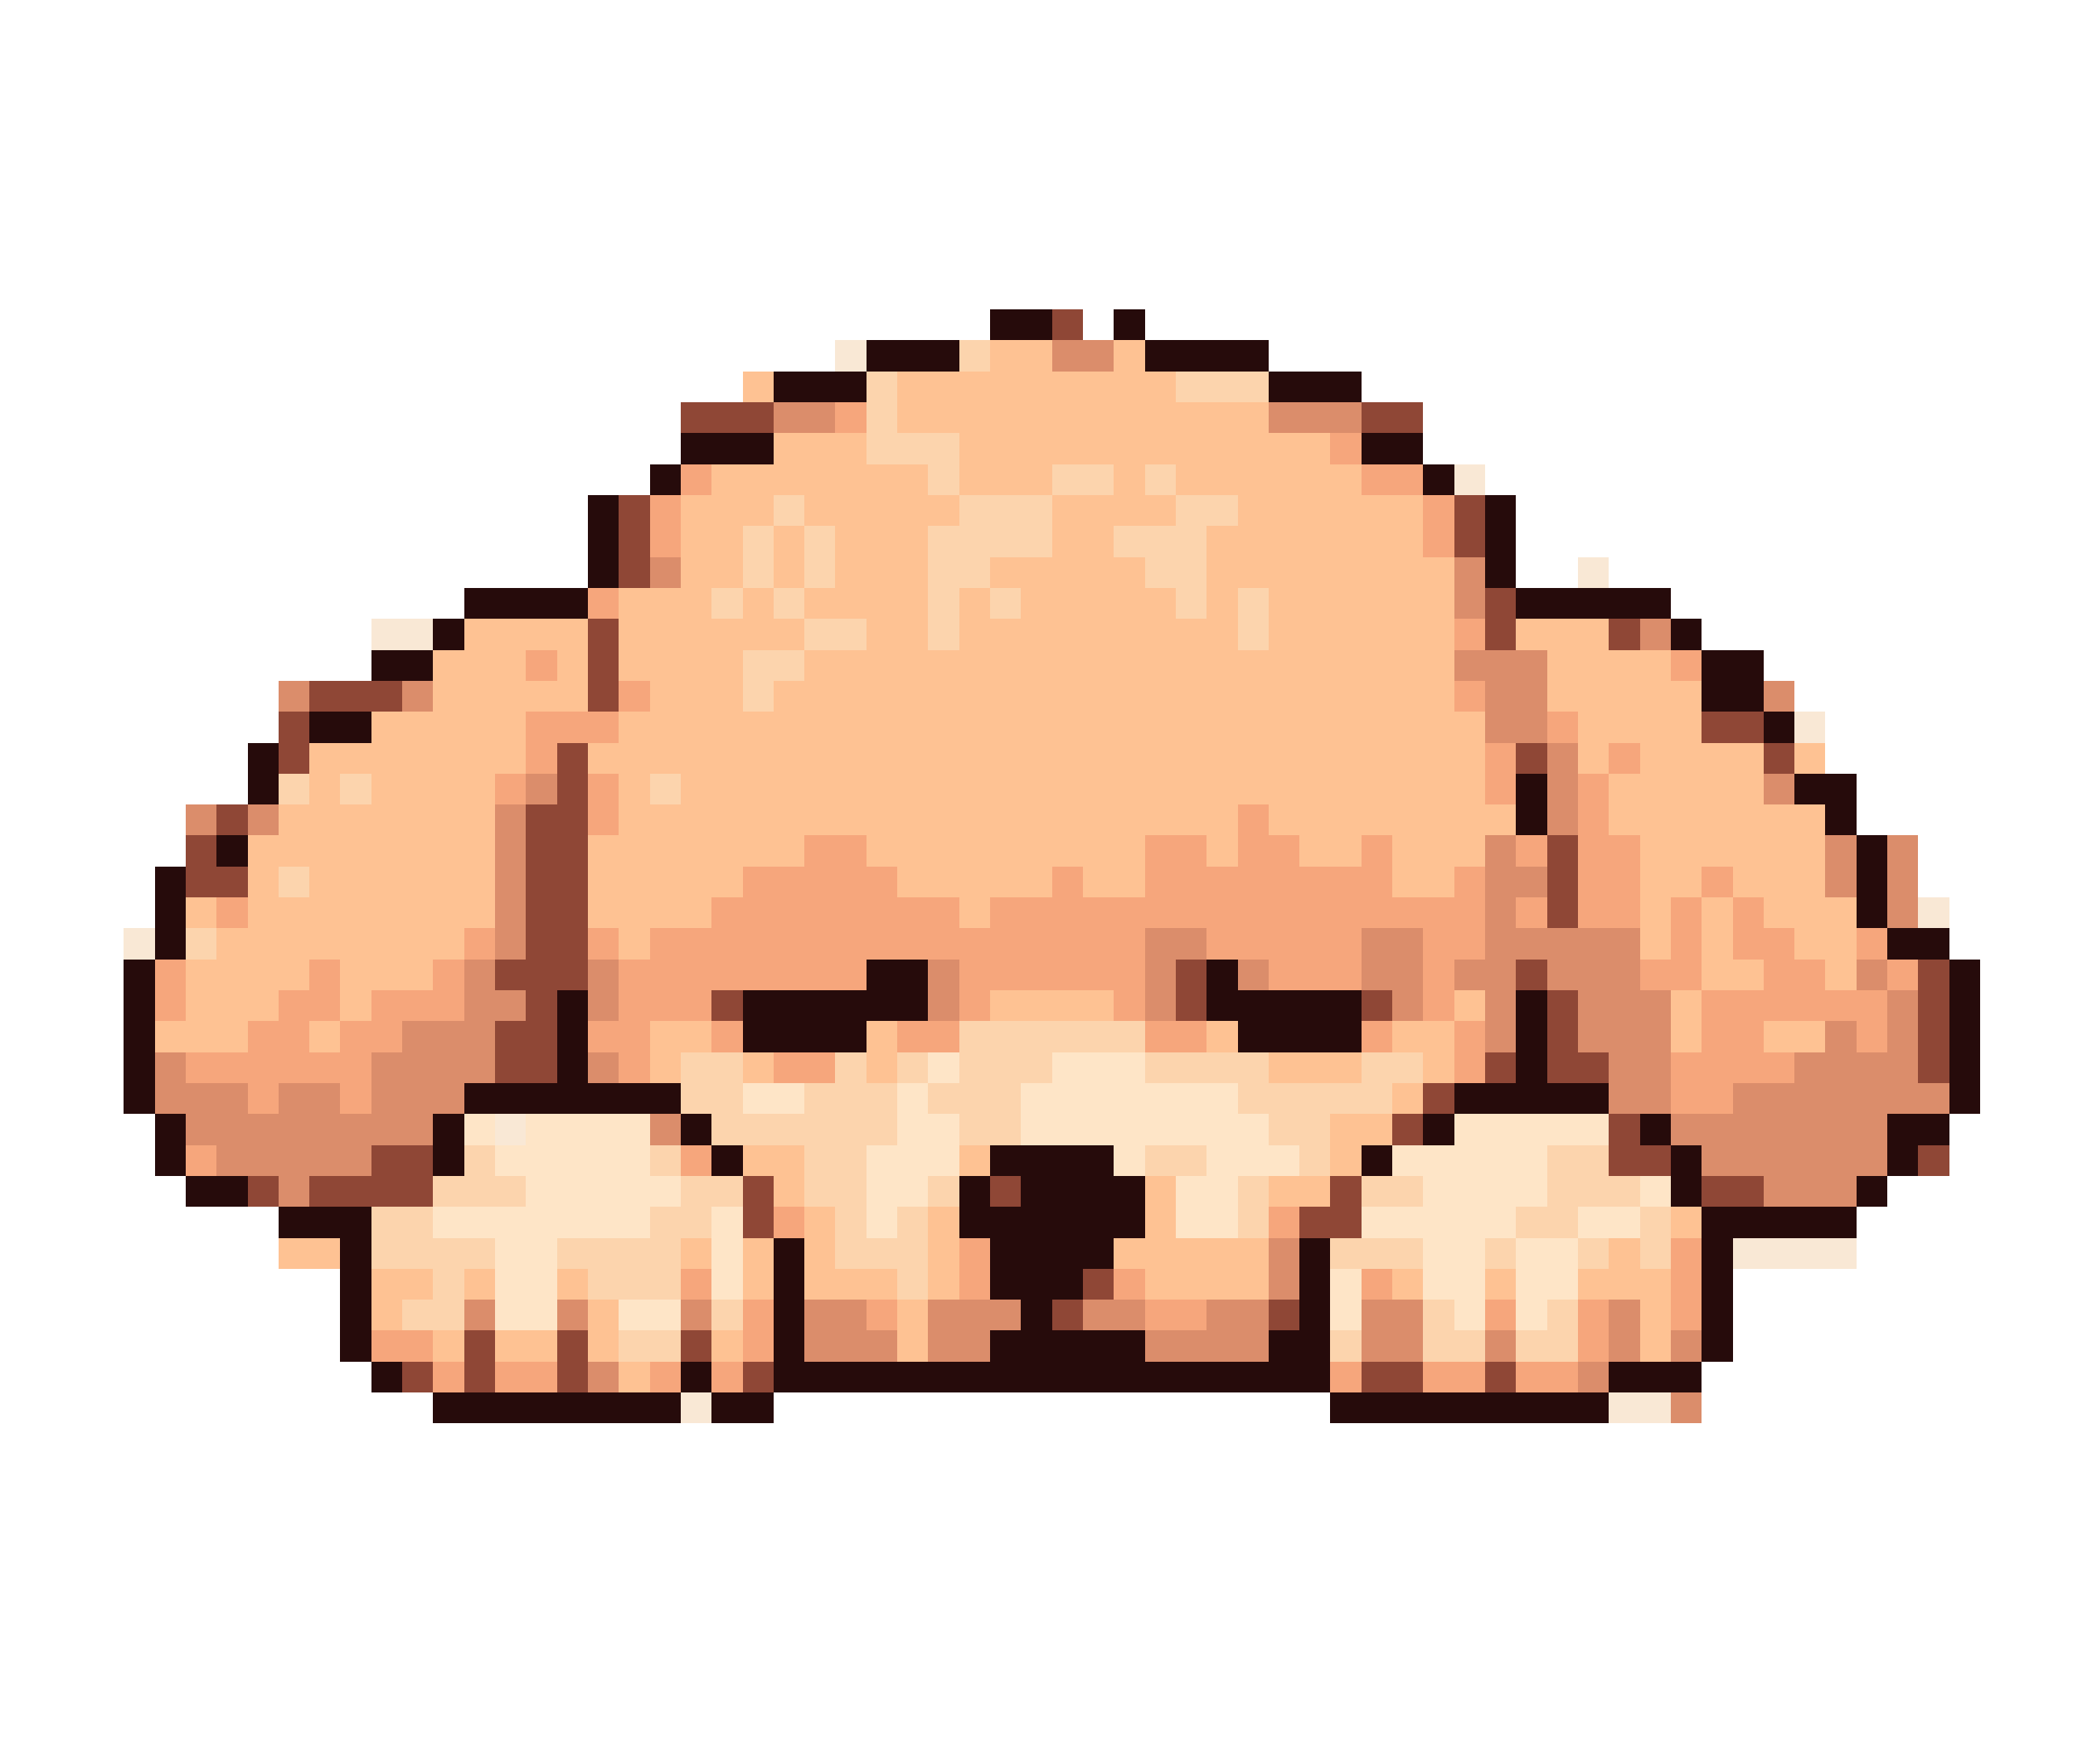
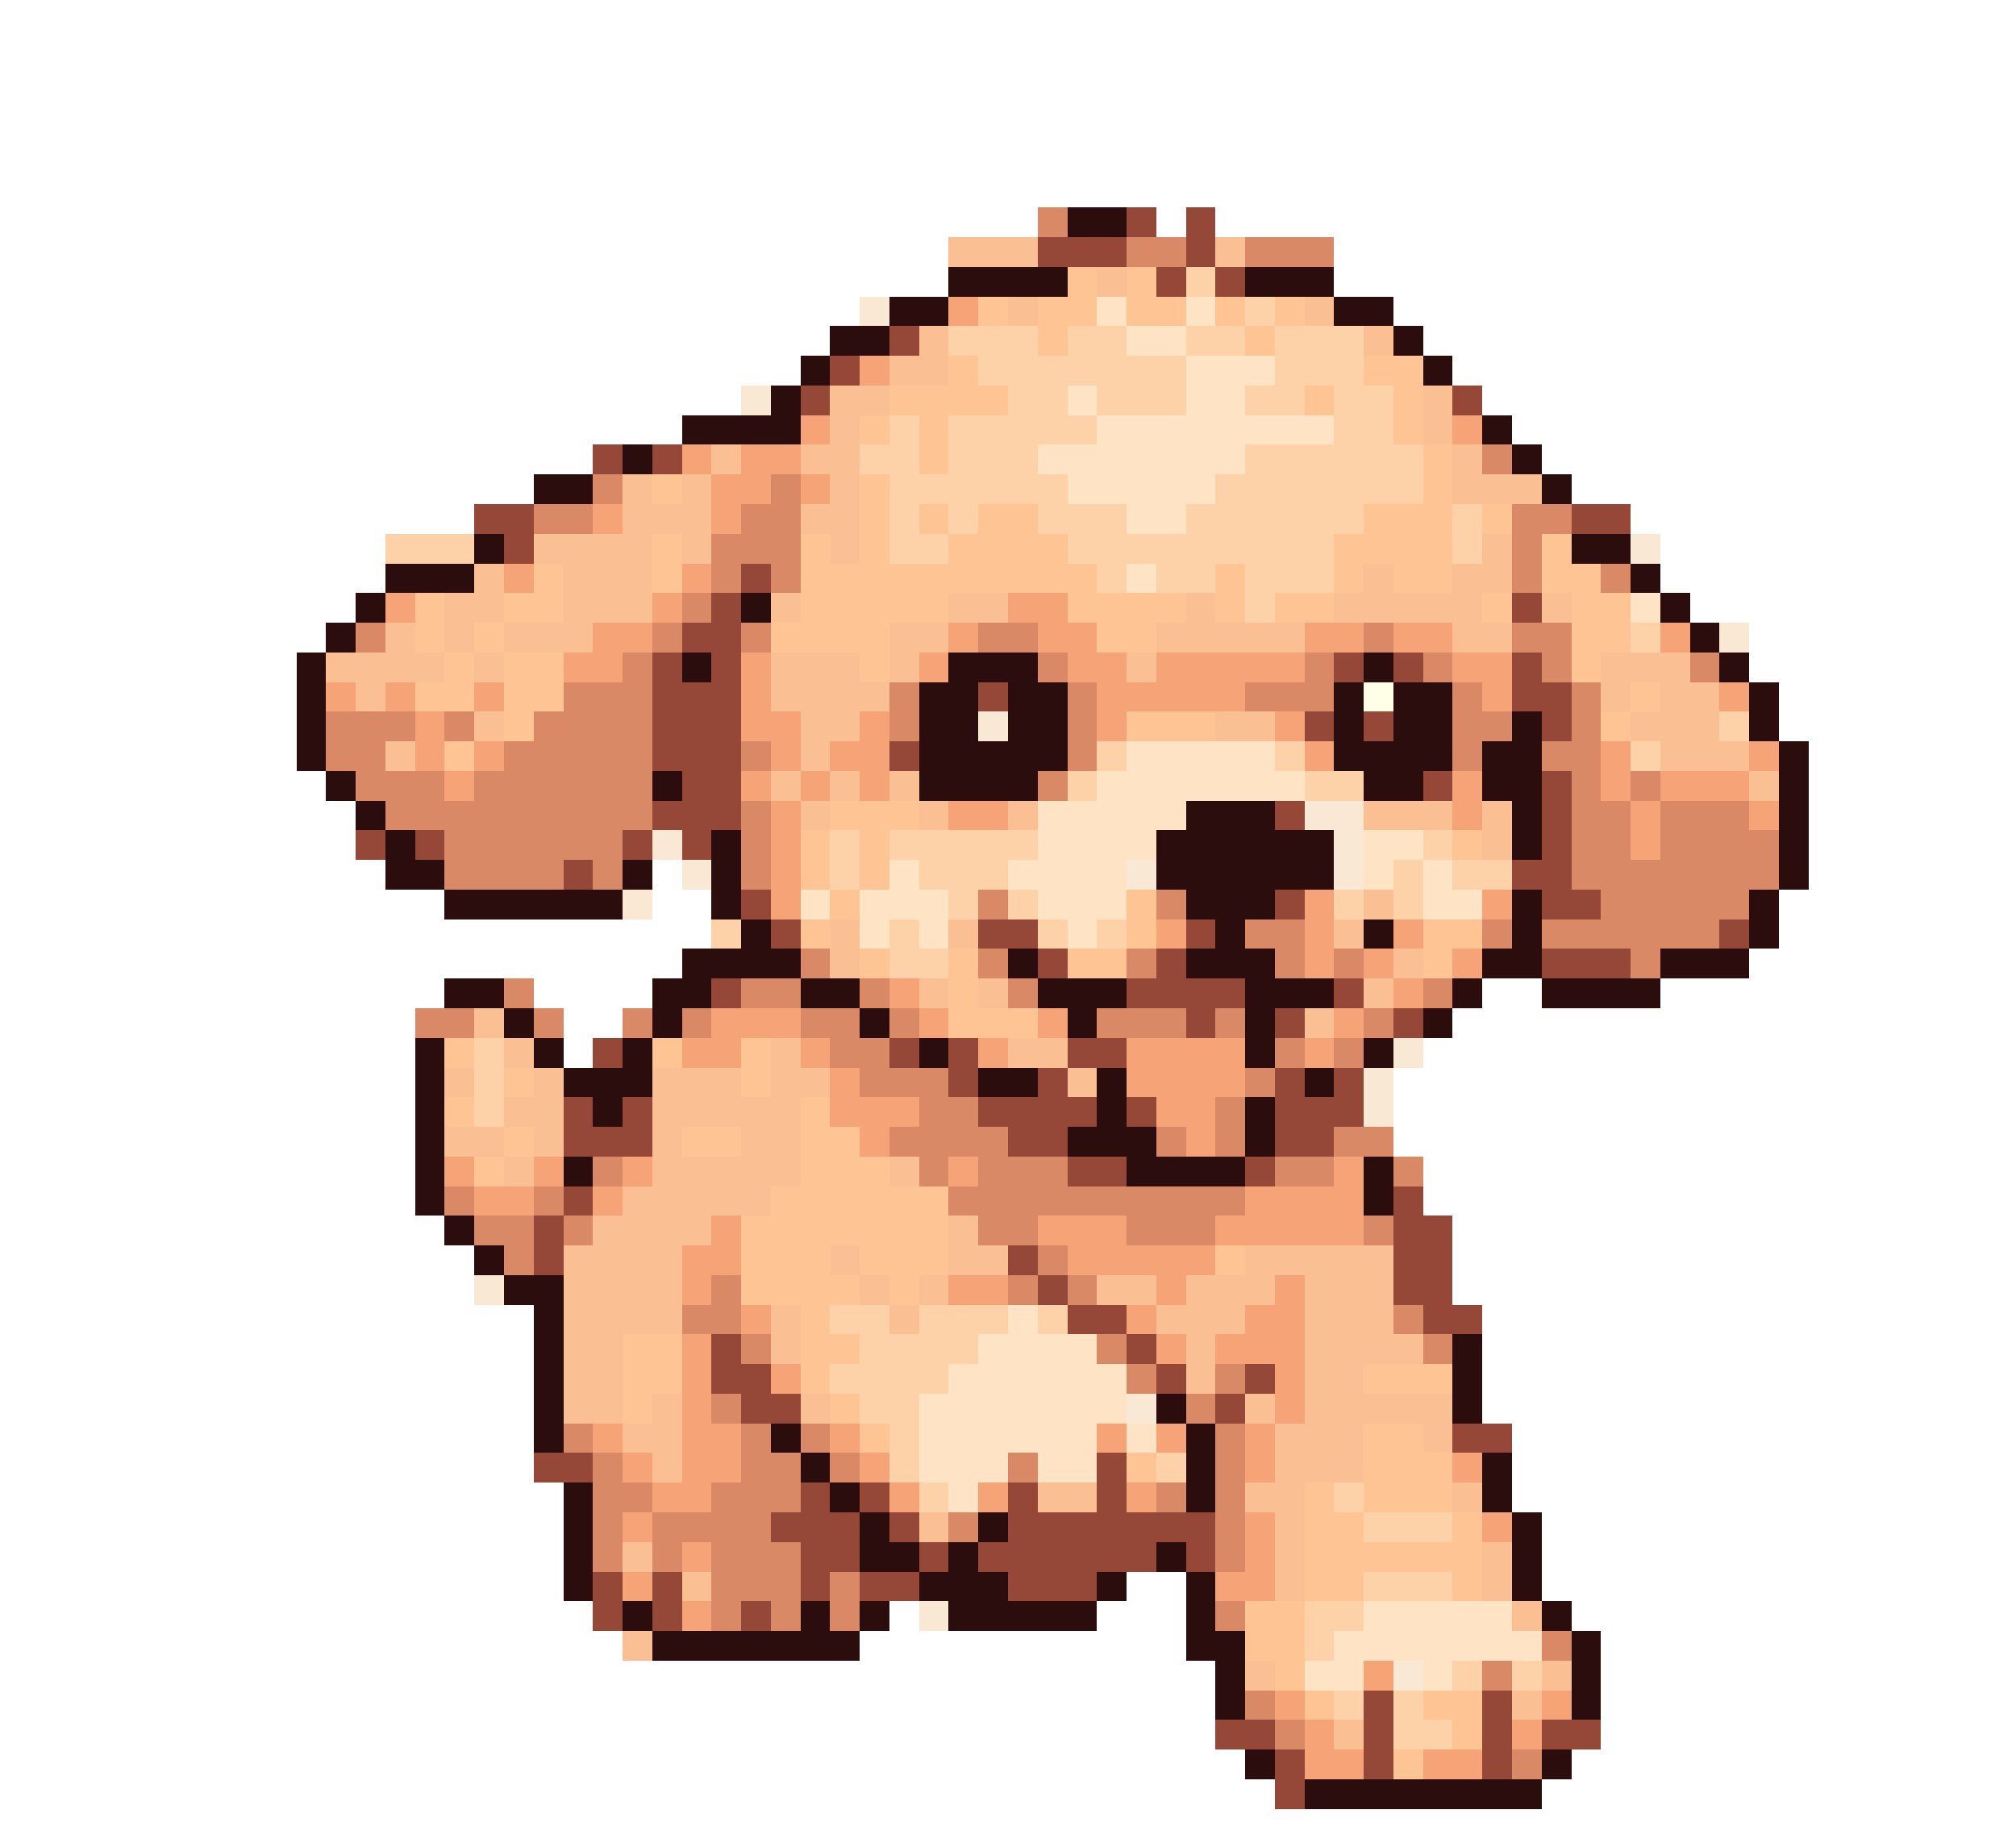
- <svg xmlns="http://www.w3.org/2000/svg" width="670" height="570" viewBox="0 0 67 57" shape-rendering="crispEdges" stroke-width="1">
+ <svg xmlns="http://www.w3.org/2000/svg" width="680" height="620" viewBox="0 0 68 62" shape-rendering="crispEdges" stroke-width="1">
  <g transform="translate(0 .5)">
-     <path stroke="#260b0b" d="M32 10h2m2 0h1m-9 1h3m6 0h4m-16 1h3m13 0h3m-22 2h3m19 0h2m-25 1h1m24 0h1m-28 1h1m28 0h1m-30 1h1m28 0h1m-30 1h1m28 0h1m-34 1h4m30 0h5m-40 1h1m39 0h1m-43 1h2m41 0h2m-2 1h2m-47 1h2m45 0h1m-50 1h1m-1 1h1m40 0h1m8 0h2m-11 1h1m9 0h1m-53 1h1m52 0h1m-56 1h1m54 0h1m-56 1h1m54 0h1m-56 1h1m55 0h2m-59 1h1m23 0h2m9 0h1m23 0h1m-60 1h1m13 0h1m5 0h6m9 0h5m5 0h1m13 0h1m-60 1h1m13 0h1m5 0h4m12 0h4m5 0h1m13 0h1m-60 1h1m13 0h1m30 0h1m13 0h1m-60 1h1m10 0h7m25 0h5m11 0h1m-59 1h1m8 0h1m7 0h1m23 0h1m6 0h1m7 0h2m-58 1h1m8 0h1m8 0h1m8 0h4m8 0h1m9 0h1m6 0h1m-56 1h2m23 0h1m1 0h4m17 0h1m5 0h1m-52 1h3m19 0h6m18 0h5m-49 1h1m13 0h1m6 0h4m6 0h1m12 0h1m-45 1h1m13 0h1m6 0h3m7 0h1m12 0h1m-45 1h1m13 0h1m7 0h1m8 0h1m12 0h1m-45 1h1m13 0h1m6 0h5m4 0h2m12 0h1m-44 1h1m9 0h1m2 0h18m9 0h3m-41 1h8m1 0h2m18 0h9" />
-     <path stroke="#8f4736" d="M34 10h1m-13 3h3m19 0h2m-26 3h1m26 0h1m-28 1h1m26 0h1m-28 1h1m27 1h1m-30 1h1m28 0h1m3 0h1m-34 1h1m-10 1h3m6 0h1m-11 1h1m45 0h2m-48 1h1m8 0h1m30 0h1m7 0h1m-40 1h1m-12 1h1m9 0h2m-13 1h1m10 0h2m31 0h1m-45 1h2m9 0h2m31 0h1m-34 1h2m31 0h1m-34 1h2m-3 1h3m19 0h1m10 0h1m12 0h1m-46 1h1m5 0h1m14 0h1m5 0h1m5 0h1m11 0h1m-47 1h2m32 0h1m11 0h1m-47 1h2m30 0h1m1 0h2m10 0h1m-17 1h1m-2 1h1m6 0h1m-41 1h2m38 0h2m8 0h1m-55 1h1m1 0h4m10 0h1m7 0h1m10 0h1m11 0h2m-33 1h1m17 0h2m-9 2h1m-2 1h1m6 0h1m-27 1h1m2 0h1m3 0h1m-10 1h1m1 0h1m2 0h1m5 0h1m19 0h2m2 0h1" />
-     <path stroke="#db8d6b" d="M34 11h2m-11 2h2m14 0h3m-23 5h1m25 0h1m-1 1h1m5 1h1m-7 1h3m-41 1h1m3 0h1m34 0h2m7 0h1m-10 1h2m0 1h1m-34 1h1m32 0h1m6 0h1m-52 1h1m1 0h1m7 0h1m33 0h1m-35 1h1m31 0h1m10 0h1m1 0h1m-46 1h1m31 0h2m9 0h1m1 0h1m-46 1h1m31 0h1m12 0h1m-46 1h1m20 0h2m5 0h2m2 0h5m-38 1h1m3 0h1m10 0h1m6 0h1m2 0h1m3 0h2m1 0h2m1 0h3m7 0h1m-46 1h2m2 0h1m10 0h1m6 0h1m7 0h1m2 0h1m2 0h3m7 0h1m-49 1h3m32 0h1m2 0h3m5 0h1m1 0h1m-57 1h1m6 0h4m3 0h1m32 0h2m4 0h4m-57 1h3m1 0h2m1 0h3m37 0h2m2 0h7m-57 1h8m7 0h1m32 0h7m-54 1h5m43 0h6m-52 1h1m47 0h3m-19 2h1m-1 1h1m-27 1h1m2 0h1m3 0h1m3 0h2m2 0h3m2 0h2m2 0h2m3 0h2m6 0h1m-27 1h3m1 0h2m5 0h4m3 0h2m2 0h1m3 0h1m1 0h1m-36 1h1m31 0h1m2 1h1" />
-     <path stroke="#f6a67c" d="M27 13h1m15 1h1m-22 1h1m21 0h2m-25 1h1m24 0h1m-26 1h1m24 0h1m-28 2h1m27 1h1m-31 1h1m36 0h1m-35 1h1m26 0h1m-31 1h3m30 0h1m-34 1h1m30 0h1m3 0h1m-37 1h1m2 0h1m28 0h1m2 0h1m-33 1h1m20 0h1m10 0h1m-26 1h2m9 0h2m1 0h2m2 0h1m4 0h1m1 0h2m-29 1h5m5 0h1m2 0h8m2 0h1m3 0h2m2 0h1m-49 1h1m15 0h8m1 0h16m1 0h1m1 0h2m1 0h1m1 0h1m-42 1h1m3 0h1m1 0h16m2 0h5m2 0h2m6 0h1m1 0h2m2 0h1m-56 1h1m4 0h1m3 0h1m5 0h8m3 0h6m4 0h3m2 0h1m6 0h2m2 0h2m2 0h1m-57 1h1m3 0h2m1 0h3m5 0h3m8 0h1m4 0h1m9 0h1m8 0h6m-53 1h2m1 0h2m6 0h2m2 0h1m5 0h2m6 0h2m5 0h1m2 0h1m7 0h2m3 0h1m-55 1h6m8 0h1m4 0h2m20 0h1m6 0h4m-50 1h1m2 0h1m42 0h2m-50 2h1m15 0h1m2 2h1m15 0h1m-11 1h1m22 0h1m-33 1h1m8 0h1m4 0h1m7 0h1m9 0h1m-31 1h1m3 0h1m8 0h2m9 0h1m2 0h1m2 0h1m-43 1h2m10 0h1m26 0h1m-38 1h1m1 0h2m3 0h1m1 0h1m19 0h1m2 0h2m1 0h2" />
-     <path stroke="#fec293" d="M32 11h2m2 0h1m-13 1h1m4 0h9m-9 1h12m-16 1h3m3 0h12m-20 1h7m1 0h3m2 0h1m1 0h6m-22 1h3m1 0h5m3 0h4m2 0h6m-24 1h2m1 0h1m1 0h3m4 0h2m3 0h7m-24 1h2m1 0h1m1 0h3m2 0h5m2 0h8m-27 1h3m1 0h1m1 0h4m1 0h1m1 0h5m1 0h1m1 0h6m-32 1h4m1 0h6m2 0h2m1 0h9m1 0h6m2 0h3m-38 1h3m1 0h1m1 0h4m2 0h21m3 0h4m-40 1h5m2 0h3m1 0h22m3 0h5m-43 1h5m3 0h28m3 0h4m-45 1h7m2 0h29m3 0h1m1 0h4m1 0h1m-49 1h1m1 0h4m4 0h1m1 0h26m4 0h5m-48 1h7m4 0h20m1 0h8m3 0h7m-51 1h8m3 0h7m2 0h9m2 0h1m2 0h2m1 0h3m5 0h6m-51 1h1m1 0h6m3 0h5m5 0h5m1 0h2m8 0h2m6 0h2m1 0h3m-53 1h1m1 0h8m3 0h4m8 0h1m21 0h1m1 0h1m1 0h3m-53 1h8m5 0h1m32 0h1m1 0h1m2 0h2m-54 1h4m1 0h3m41 0h2m2 0h1m-54 1h3m2 0h1m20 0h4m11 0h1m6 0h1m-50 1h3m2 0h1m10 0h2m5 0h1m10 0h1m5 0h2m7 0h1m2 0h2m-38 1h1m2 0h1m3 0h1m12 0h3m2 0h1m-2 1h1m-3 1h2m-21 1h2m5 0h1m11 0h1m-19 1h1m11 0h1m3 0h2m-17 1h1m3 0h1m6 0h1m16 0h1m-46 1h2m11 0h1m1 0h1m1 0h1m3 0h1m5 0h5m11 0h1m-41 1h2m1 0h1m2 0h1m5 0h1m1 0h3m1 0h1m6 0h4m4 0h1m2 0h1m2 0h3m-42 1h1m6 0h1m9 0h1m23 0h1m-40 1h1m1 0h2m1 0h1m3 0h1m5 0h1m23 0h1m-34 1h1" />
-     <path stroke="#fcd4ad" d="M31 11h1m-4 1h1m9 0h3m-13 1h1m-1 1h3m-1 1h1m3 0h2m1 0h1m-13 1h1m5 0h3m4 0h2m-16 1h1m1 0h1m3 0h4m2 0h3m-15 1h1m1 0h1m3 0h2m5 0h2m-16 1h1m1 0h1m4 0h1m1 0h1m5 0h1m1 0h1m-15 1h2m2 0h1m9 0h1m-17 1h2m-2 1h1m-16 3h1m1 0h1m9 0h1m-13 3h1m-4 2h1m24 3h6m-15 1h2m3 0h1m1 0h1m1 0h3m3 0h4m3 0h2m-24 1h2m2 0h3m1 0h3m7 0h5m-22 1h6m2 0h2m8 0h2m-28 1h1m5 0h1m4 0h2m9 0h2m3 0h1m7 0h2m-38 1h3m5 0h2m2 0h2m2 0h1m9 0h1m3 0h2m4 0h3m-41 1h2m7 0h2m4 0h1m1 0h1m10 0h1m8 0h2m2 0h1m-42 1h4m2 0h4m5 0h3m13 0h3m2 0h1m2 0h1m1 0h1m-40 1h1m4 0h3m7 0h1m-17 1h2m8 0h1m22 0h1m3 0h1m-31 1h2m21 0h1m2 0h2m1 0h2" />
-     <path stroke="#fee5c7" d="M30 34h1m3 0h3m-13 1h2m3 0h1m3 0h7m-25 1h1m1 0h4m8 0h2m2 0h8m6 0h5m-36 1h5m7 0h3m5 0h1m2 0h3m3 0h5m-33 1h5m6 0h2m8 0h2m6 0h4m3 0h1m-40 1h7m2 0h1m4 0h1m9 0h2m4 0h5m2 0h2m-37 1h2m5 0h1m22 0h2m1 0h2m-35 1h2m5 0h1m19 0h1m2 0h2m1 0h2m-35 1h2m2 0h2m21 0h1m3 0h1m1 0h1" />
-     <path stroke="#f9e8d5" d="M27 11h1m19 4h1m3 3h1m-40 2h2m44 3h1m3 6h1m-59 1h1m11 6h1m39 4h4m-38 5h1m29 0h2" />
+     <path stroke="#2c0d0d" d="M36 7h2m-6 2h4m6 0h3m-15 1h2m13 0h2m-19 1h2m17 0h1m-21 1h1m20 0h1m-23 1h1m-4 1h4m23 0h1m-30 1h1m29 0h1m-34 1h2m32 0h1m-37 2h1m36 0h2m-42 1h3m39 0h1m-44 1h1m12 0h1m30 0h1m-46 1h1m45 0h1m-48 1h1m12 0h1m8 0h3m11 0h1m11 0h1m-49 1h1m20 0h2m1 0h2m9 0h1m1 0h2m10 0h1m-50 1h1m20 0h2m1 0h2m9 0h1m1 0h2m2 0h1m7 0h1m-50 1h1m20 0h5m9 0h4m1 0h2m8 0h1m-50 1h1m10 0h1m8 0h4m11 0h2m2 0h2m8 0h1m-49 1h1m27 0h3m8 0h1m8 0h1m-48 1h1m10 0h1m14 0h6m6 0h1m8 0h1m-48 1h2m6 0h1m2 0h1m14 0h6m15 0h1m-46 1h6m3 0h1m15 0h3m8 0h1m7 0h1m-35 1h1m15 0h1m4 0h1m4 0h1m7 0h1m-37 1h4m7 0h1m5 0h3m7 0h2m4 0h3m-44 1h2m5 0h2m3 0h2m6 0h3m4 0h3m4 0h1m2 0h4m-39 1h1m4 0h1m6 0h1m6 0h1m5 0h1m5 0h1m-35 1h1m3 0h1m2 0h1m9 0h1m10 0h1m3 0h1m-33 1h1m4 0h3m11 0h2m2 0h1m6 0h1m-31 1h1m5 0h1m16 0h1m4 0h1m-29 1h1m21 0h3m3 0h1m-29 1h1m4 0h1m18 0h4m4 0h1m-33 1h1m31 0h1m-32 1h1m0 1h1m0 1h2m-1 1h1m-1 1h1m30 0h1m-32 1h1m30 0h1m-32 1h1m20 0h1m9 0h1m-32 1h1m7 0h1m13 0h1m-14 1h1m12 0h1m9 0h1m-32 1h1m8 0h1m11 0h1m9 0h1m-32 1h1m9 0h1m3 0h1m17 0h1m-33 1h1m9 0h2m1 0h1m6 0h1m11 0h1m-33 1h1m11 0h3m3 0h1m2 0h1m10 0h1m-31 1h1m5 0h1m1 0h1m2 0h5m3 0h1m11 0h1m-31 1h7m11 0h2m11 0h1m-13 1h1m11 0h1m-13 1h1m11 0h1m-12 2h1m9 0h1m-9 1h8" />
+     <path stroke="#954837" d="M38 7h1m1 0h1m-6 1h3m2 0h1m-2 1h1m1 0h1m-12 2h1m-3 1h1m-2 1h1m21 0h1m-30 2h1m1 0h1m-7 2h2m35 0h2m-38 1h1m7 1h1m-2 1h1m26 0h1m-29 1h2m-3 1h1m1 0h1m20 0h1m1 0h1m3 0h1m-30 1h3m8 0h1m17 0h2m-31 1h3m19 0h1m1 0h1m5 0h1m-31 1h3m5 0h1m-8 1h2m23 0h1m3 0h1m-31 1h3m18 0h1m8 0h1m-41 1h1m1 0h1m6 0h1m1 0h1m28 0h1m-34 1h1m31 0h2m-28 1h1m17 0h1m8 0h2m-28 1h1m6 0h2m5 0h1m17 0h1m-24 1h1m3 0h1m12 0h3m-31 1h1m13 0h4m3 0h1m-6 1h1m2 0h1m3 0h1m-28 1h1m9 0h1m1 0h1m3 0h2m-6 1h1m2 0h1m7 0h1m1 0h1m-27 1h1m1 0h1m11 0h4m1 0h1m4 0h3m-27 1h3m12 0h2m7 0h2m-9 1h2m4 0h1m-24 1h1m27 0h1m-30 1h1m28 0h2m-31 1h1m15 0h1m12 0h2m-14 1h1m11 0h2m-13 1h2m10 0h2m-26 1h1m13 0h1m-15 1h2m13 0h1m2 0h1m-18 1h2m14 0h1m7 1h2m-33 1h2m17 0h1m-11 1h1m1 0h1m4 0h1m2 0h1m-12 1h3m1 0h1m3 0h7m-14 1h2m2 0h1m1 0h6m1 0h1m-21 1h1m1 0h1m4 0h1m1 0h2m3 0h3m-17 1h1m1 0h1m2 0h1m20 3h1m3 0h1m-10 1h2m3 0h1m3 0h1m1 0h2m-11 1h1m2 0h1m3 0h1m-8 1h1" />
+     <path stroke="#da8967" d="M35 7h1m2 1h2m2 0h3m5 7h1m-31 1h1m5 0h1m-9 1h2m5 0h2m24 0h2m-29 1h3m24 0h1m-28 1h1m1 0h1m24 0h1m2 0h1m-32 1h1m-12 1h1m9 0h1m2 0h1m7 0h2m11 0h1m4 0h2m-32 1h1m13 0h1m8 0h1m3 0h1m3 0h1m4 0h1m-39 1h3m8 0h1m5 0h1m5 0h3m4 0h1m3 0h1m-43 1h3m1 0h1m2 0h4m8 0h1m5 0h1m12 0h2m2 0h1m-43 1h2m4 0h5m3 0h1m10 0h1m12 0h1m2 0h2m-42 1h3m1 0h6m13 0h1m17 0h1m1 0h1m-43 1h9m3 0h1m27 0h2m1 0h3m-44 1h6m4 0h1m27 0h2m1 0h4m-45 1h4m1 0h1m4 0h1m27 0h7m-27 1h1m5 0h1m14 0h5m-17 1h2m6 0h1m1 0h6m-31 1h1m5 0h1m4 0h1m4 0h1m1 0h1m9 0h1m-39 1h1m7 0h2m2 0h1m4 0h1m13 0h1m-35 1h2m2 0h1m2 0h1m1 0h1m3 0h2m1 0h1m6 0h3m1 0h1m4 0h1m-19 1h2m13 0h1m1 0h1m-17 1h3m10 0h1m-12 1h2m8 0h1m-12 1h4m5 0h1m1 0h1m3 0h2m-27 1h1m10 0h1m1 0h3m7 0h2m2 0h1m-33 1h1m2 0h1m13 0h10m-26 1h2m1 0h1m13 0h2m3 0h3m5 0h1m-30 1h1m17 0h1m-12 1h1m9 0h1m1 0h1m-14 1h2m22 0h1m-23 1h1m11 0h1m10 0h1m-11 1h1m2 0h1m-18 1h1m15 0h1m-22 1h1m5 0h1m1 0h1m13 0h1m-22 1h1m4 0h2m1 0h1m5 0h1m6 0h1m-22 1h2m2 0h3m12 0h1m1 0h1m-22 1h1m1 0h4m6 0h1m8 0h1m-22 1h1m1 0h1m1 0h3m14 0h1m-18 1h3m1 0h1m-5 1h1m1 0h1m1 0h1m12 0h1m10 1h1m-3 1h1m-9 1h1m0 1h1m7 1h1" />
+     <path stroke="#f6a377" d="M32 10h1m-4 2h1m-3 2h1m21 0h1m-27 1h1m1 0h2m-3 1h2m1 0h1m-8 1h1m3 0h1m-8 2h1m5 0h1m-11 1h1m8 0h1m11 0h2m-16 1h2m10 0h1m2 0h2m7 0h2m1 0h2m7 0h1m-38 1h2m4 0h1m5 0h1m4 0h2m1 0h5m5 0h2m-40 1h1m1 0h1m2 0h1m8 0h1m11 0h5m8 0h1m7 0h1m-45 1h1m10 0h2m2 0h1m7 0h1m5 0h1m-30 1h1m1 0h1m9 0h1m1 0h2m14 0h1m9 0h1m4 0h1m-45 1h1m9 0h1m1 0h1m1 0h1m19 0h1m4 0h1m1 0h3m-33 1h1m5 0h2m15 0h1m5 0h1m3 0h1m-34 1h1m28 0h1m-30 1h1m-1 1h1m17 0h1m5 0h1m-12 1h1m4 0h1m2 0h1m-4 1h1m1 0h1m2 0h1m-20 1h1m16 0h1m-24 1h3m4 0h1m3 0h1m9 0h1m-23 1h2m2 0h1m5 0h1m4 0h4m2 0h1m-17 1h1m9 0h4m-14 1h3m8 0h2m-12 1h1m10 0h1m-26 1h1m2 0h1m2 0h1m10 0h1m12 0h1m-30 1h2m2 0h1m21 0h4m-22 1h1m10 0h3m3 0h5m-23 1h2m11 0h5m-18 1h1m8 0h2m5 0h1m3 0h1m-19 1h1m12 0h1m3 0h2m-21 1h1m15 0h1m1 0h3m-21 1h1m2 0h1m16 0h1m-21 1h1m19 0h1m-24 1h1m2 0h2m3 0h1m8 0h1m1 0h1m2 0h1m-22 1h1m1 0h2m4 0h1m12 0h1m6 0h1m-28 1h2m6 0h1m2 0h1m4 0h1m-18 1h1m20 0h1m7 0h1m-28 1h1m18 0h1m-22 1h1m19 0h2m-20 1h1m22 2h1m-4 1h1m8 0h1m-9 1h1m6 0h1m-8 1h2m2 0h2" />
+     <path stroke="#fac094" d="M32 8h3m6 0h1m-5 1h1m-4 1h1m9 0h1m-14 1h1m14 0h1m-17 1h2m-4 1h2m18 0h1m-21 1h1m19 0h1m-25 1h1m2 0h2m20 0h1m-29 1h1m1 0h1m4 0h1m20 0h3m-31 1h3m3 0h2m-11 1h4m1 0h1m4 0h1m21 0h1m-35 1h1m2 0h3m24 0h1m2 0h2m-36 1h2m2 0h3m4 0h1m5 0h2m6 0h1m4 0h5m2 0h1m-40 1h1m1 0h1m1 0h3m10 0h2m7 0h5m5 0h2m-40 1h4m1 0h1m9 0h3m1 0h1m7 0h1m15 0h3m-45 1h1m13 0h4m24 0h1m1 0h2m-42 1h1m10 0h2m12 0h2m12 0h3m-45 1h1m13 0h1m28 0h3m-33 1h1m1 0h1m1 0h1m28 0h1m-33 1h1m3 0h1m2 0h1m11 0h3m1 0h1m-1 1h1m-5 2h1m-19 1h1m3 0h1m12 0h1m-18 1h1m18 0h1m-17 1h1m1 0h1m12 0h1m-31 1h1m27 0h1m-28 1h1m8 0h1m7 0h2m-21 1h1m2 0h1m3 0h3m1 0h2m8 0h1m-20 1h2m3 0h5m-12 1h2m1 0h1m3 0h1m2 0h2m-10 1h1m4 0h5m3 0h1m-10 1h5m-6 1h4m8 0h1m-14 1h4m5 0h1m3 0h2m8 0h5m-28 1h4m6 0h1m1 0h1m5 0h2m1 0h3m1 0h3m-28 1h4m3 0h1m3 0h1m8 0h3m2 0h3m-28 1h2m5 0h1m13 0h1m3 0h4m-29 1h2m19 0h1m3 0h2m-27 1h2m1 0h1m4 0h1m14 0h1m1 0h5m-28 1h2m20 0h3m2 0h1m-27 1h1m20 0h3m-11 1h2m5 0h2m5 0h1m-19 1h1m11 0h1m-23 1h1m21 0h1m6 0h1m-28 1h1m19 0h1m6 0h1m0 1h1m-31 1h1m20 1h1m9 0h1m-2 1h1m-7 1h1" />
+     <path stroke="#fec493" d="M36 9h1m1 0h1m-6 1h1m1 0h2m1 0h2m1 0h1m1 0h1m-9 1h1m6 0h1m-11 1h1m13 0h2m-18 1h4m10 0h1m2 0h1m-19 1h1m1 0h1m15 0h1m-17 1h1m16 0h1m-27 1h1m6 0h1m18 0h1m-20 1h1m1 0h1m1 0h2m11 0h3m1 0h1m-29 1h1m4 0h1m1 0h1m2 0h4m9 0h4m3 0h1m-35 1h1m3 0h1m4 0h10m4 0h1m3 0h1m1 0h2m3 0h2m-40 1h1m2 0h2m8 0h5m4 0h4m1 0h1m1 0h2m5 0h1m2 0h2m-41 1h1m1 0h1m9 0h4m7 0h2m14 0h2m-40 1h1m1 0h2m10 0h1m23 0h1m-40 1h2m1 0h2m36 0h1m-39 1h1m20 0h3m13 0h1m-40 1h1m12 2h3m-4 1h1m1 0h1m19 0h1m-23 1h1m1 0h1m-2 1h1m9 0h1m-12 1h1m10 0h1m9 0h2m-21 1h1m2 0h1m3 0h2m10 0h1m-17 1h1m-1 1h3m-20 1h1m6 0h1m2 0h1m-9 1h1m7 0h1m-11 1h1m11 0h1m-11 1h1m5 0h2m2 0h2m-13 1h1m10 0h3m-4 1h6m-7 1h7m-7 1h3m1 0h3m9 0h1m-17 1h4m1 0h1m-4 1h1m-7 1h2m4 0h2m-8 1h2m4 0h1m18 0h3m-28 1h1m6 0h1m0 1h1m16 0h2m-10 1h1m7 0h3m-5 1h1m1 0h3m-5 1h2m3 0h1m-6 1h6m-6 1h2m3 0h1m-8 1h2m-2 1h2m-1 1h1m0 1h1m3 0h2m-1 1h1m-3 1h1" />
+     <path stroke="#fdd2a9" d="M40 9h1m1 1h1m-11 1h3m1 0h2m2 0h2m1 0h3m-13 1h7m3 0h3m-12 1h2m1 0h3m2 0h2m1 0h2m-17 1h1m1 0h5m8 0h2m-18 1h2m1 0h3m7 0h6m-18 1h6m5 0h7m-18 1h1m1 0h1m2 0h3m2 0h6m3 0h1m-37 1h3m14 0h2m4 0h9m4 0h1m-13 1h1m1 0h2m1 0h3m-3 1h1m12 1h1m2 3h1m-22 1h1m5 0h1m11 0h1m-20 1h1m7 0h2m-18 2h1m1 0h5m13 0h1m-21 1h1m2 0h3m13 0h1m1 0h2m-19 1h1m1 0h1m10 0h1m1 0h1m-24 1h1m5 0h1m4 0h1m1 0h1m-8 1h2m-16 3h1m-1 1h1m-1 1h1m11 7h2m1 0h3m1 0h1m-7 1h4m-5 1h4m-3 1h2m-1 1h1m-1 1h1m8 0h1m-9 1h1m13 0h1m0 1h3m-3 2h3m-5 1h2m-2 1h1m4 1h1m1 0h1m-7 1h1m1 0h1m-1 1h2" />
+     <path stroke="#fee4c5" d="M37 10h1m2 0h1m-3 1h2m0 1h3m-7 1h1m3 0h2m-5 1h8m-10 1h7m-6 1h5m-3 1h2m-2 2h1m16 1h1m-18 5h5m-6 1h7m-9 1h5m-5 1h4m7 0h2m-18 1h1m3 0h4m8 0h1m1 0h1m-22 1h1m1 0h3m3 0h3m10 0h2m-21 1h1m1 0h1m4 0h1m-3 13h1m-2 1h4m-5 1h6m-7 1h7m-7 1h6m1 0h1m-8 1h3m1 0h2m-5 1h1m13 4h5m-6 1h7m-8 1h2m2 0h1" />
+     <path stroke="#f9e8d3" d="M29 10h1m-5 3h1m29 5h1m2 3h1m-26 3h1m10 3h2m-24 1h1m22 0h1m-23 1h1m14 0h1m6 0h1m-25 1h1m25 5h1m-2 1h1m-1 1h1m-31 6h1m21 4h1m-8 7h1m15 2h1" />
+     <path stroke="#ffffe8" d="M46 23h1" />
  </g>
</svg>
